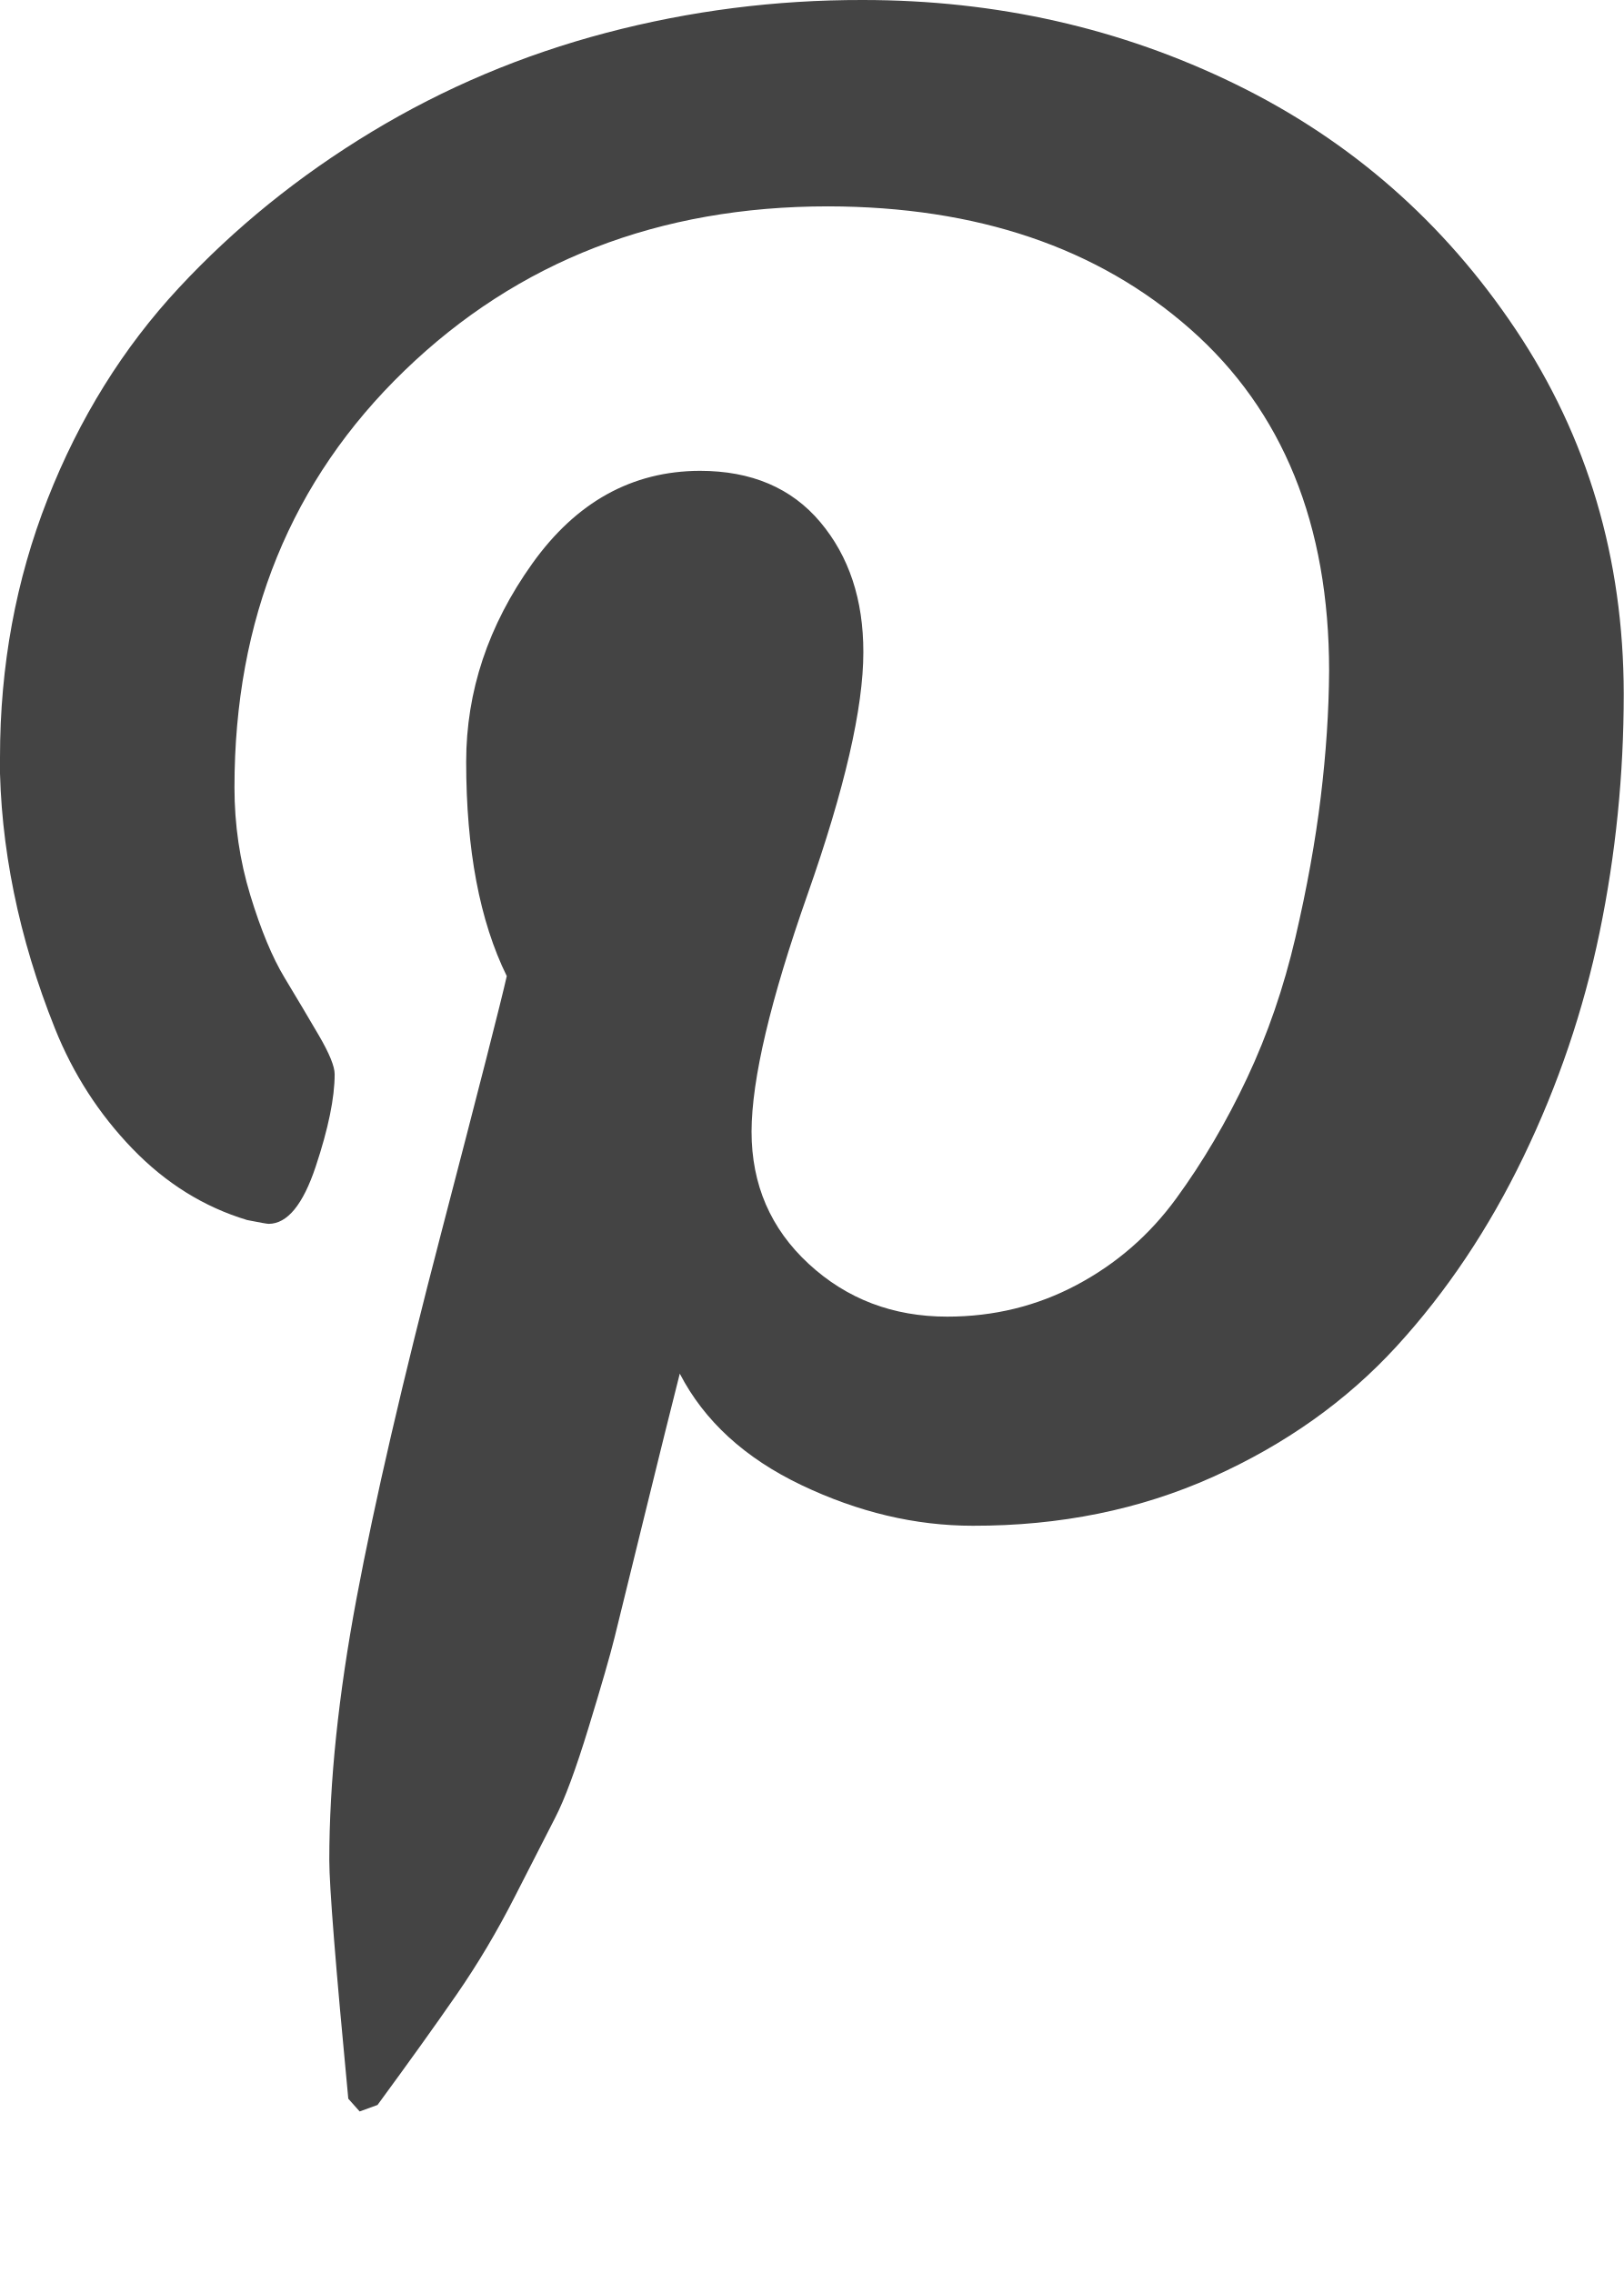
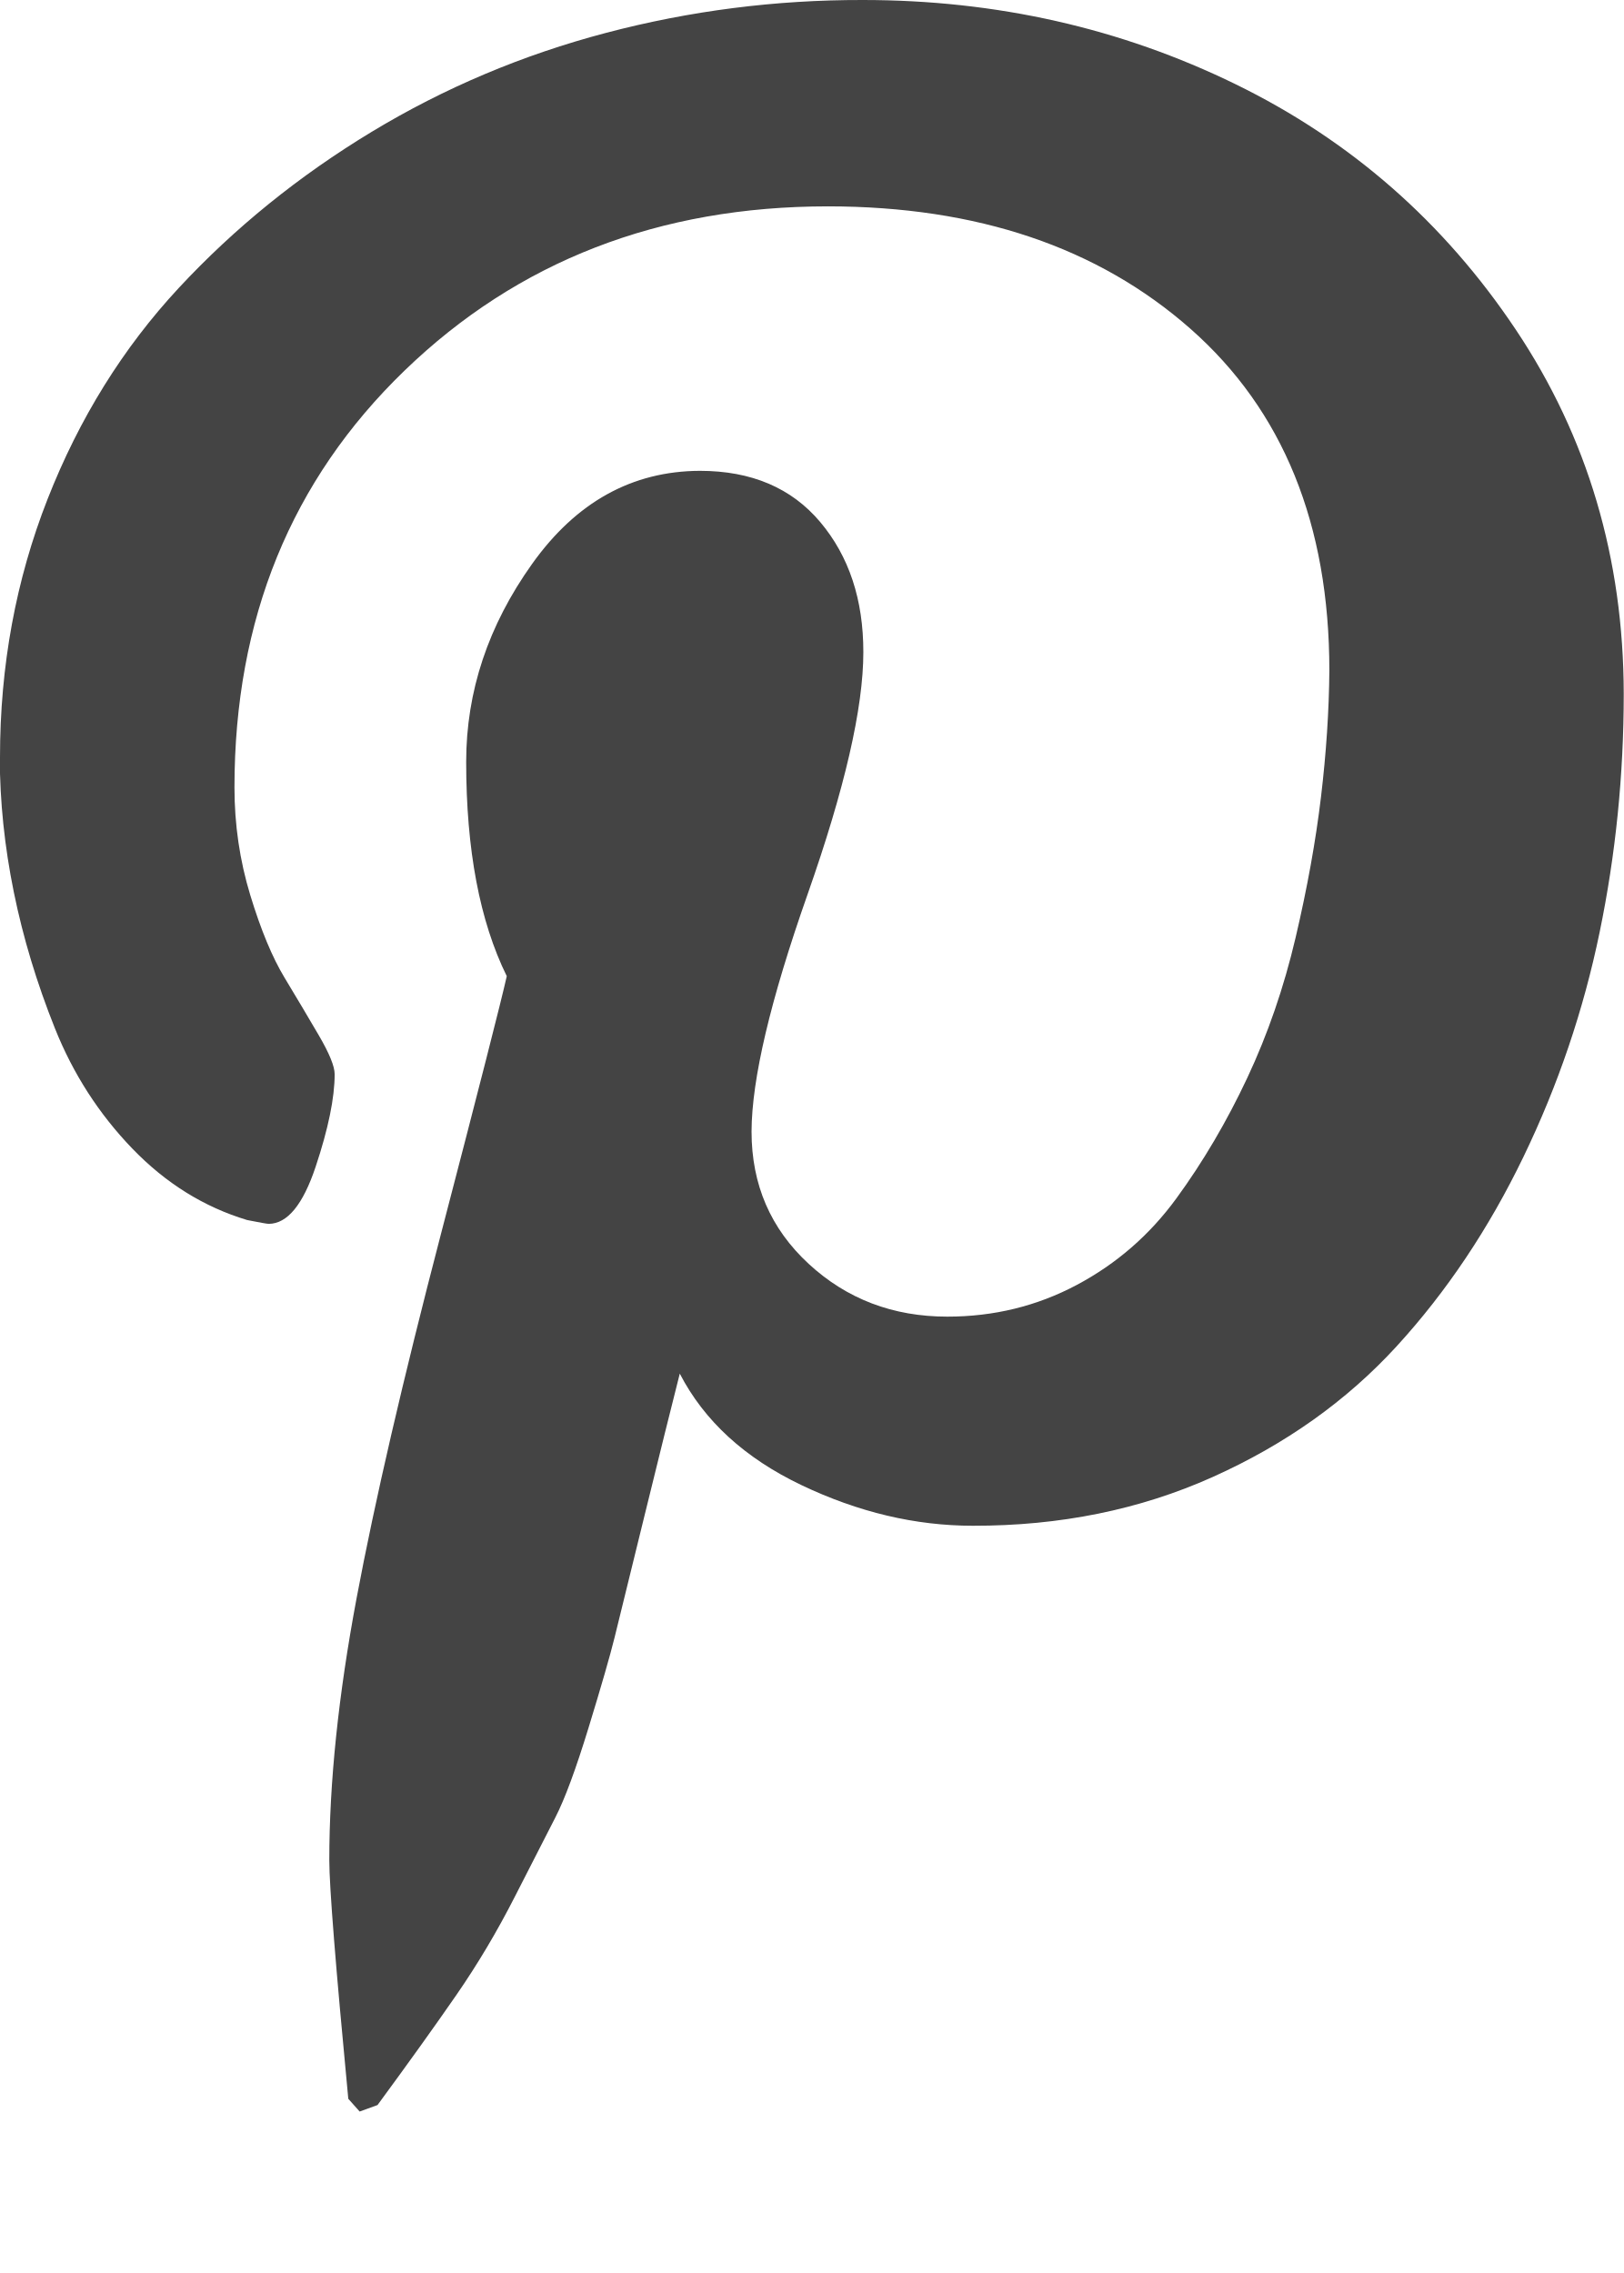
<svg xmlns="http://www.w3.org/2000/svg" width="20" height="28" viewBox="0 0 20 28">
-   <path fill="#444" d="M0 9.328q0-1.687.586-3.18t1.617-2.602 2.375-1.922 2.89-1.22T10.626 0q2.47 0 4.594 1.038t3.45 3.022T20 8.546q0 1.5-.297 2.938t-.938 2.766-1.563 2.335-2.266 1.61-2.953.6q-1.062 0-2.11-.5t-1.5-1.374q-.155.61-.437 1.76T7.57 20.17t-.32 1.11-.41 1.108-.5.978-.72 1.21-.97 1.354l-.22.08-.14-.157q-.234-2.453-.234-2.94 0-1.436.336-3.226t1.04-4.49.81-3.173q-.5-1.016-.5-2.64 0-1.3.813-2.44T8.62 5.8q.953 0 1.484.632t.53 1.602q0 1.03-.687 2.983t-.69 2.922q0 .98.704 1.63t1.706.65q.86 0 1.594-.39t1.227-1.066.873-1.484.594-1.726.313-1.734.103-1.555q0-2.703-1.71-4.21T10.2 2.542q-3.124 0-5.218 2.024T2.888 9.7q0 .688.195 1.328t.422 1.016.422.71.195.478q0 .438-.234 1.14t-.578.704q-.03 0-.266-.047-.797-.24-1.414-.88T.677 12.67.17 10.99t-.173-1.664z" />
+   <path fill="#444" d="M0 9.328q0-1.687.586-3.18t1.617-2.602 2.375-1.922 2.89-1.22T10.626 0q2.47 0 4.594 1.038t3.45 3.022T20 8.546q0 1.5-.297 2.938t-.938 2.766-1.563 2.335-2.266 1.61-2.953.6q-1.062 0-2.11-.5t-1.5-1.374q-.155.61-.437 1.76t-.366 1.49-.32 1.11-.41 1.108-.5.978-.72 1.21-.97 1.354l-.22.08-.14-.157q-.234-2.453-.234-2.94 0-1.436.336-3.226t1.04-4.49.81-3.173q-.5-1.016-.5-2.64 0-1.3.813-2.44T8.62 5.8q.953 0 1.484.632t.53 1.602q0 1.03-.687 2.983t-.69 2.922q0 .98.704 1.63t1.707.65q.86 0 1.594-.39t1.228-1.067.873-1.484.595-1.727.313-1.734.103-1.556q0-2.703-1.71-4.21T10.2 2.542q-3.124 0-5.218 2.024T2.888 9.7q0 .688.195 1.328t.422 1.016.422.71.195.478q0 .438-.234 1.14t-.578.704q-.03 0-.266-.047-.797-.24-1.414-.88t-.953-1.48-.507-1.68-.173-1.664z" />
</svg>
